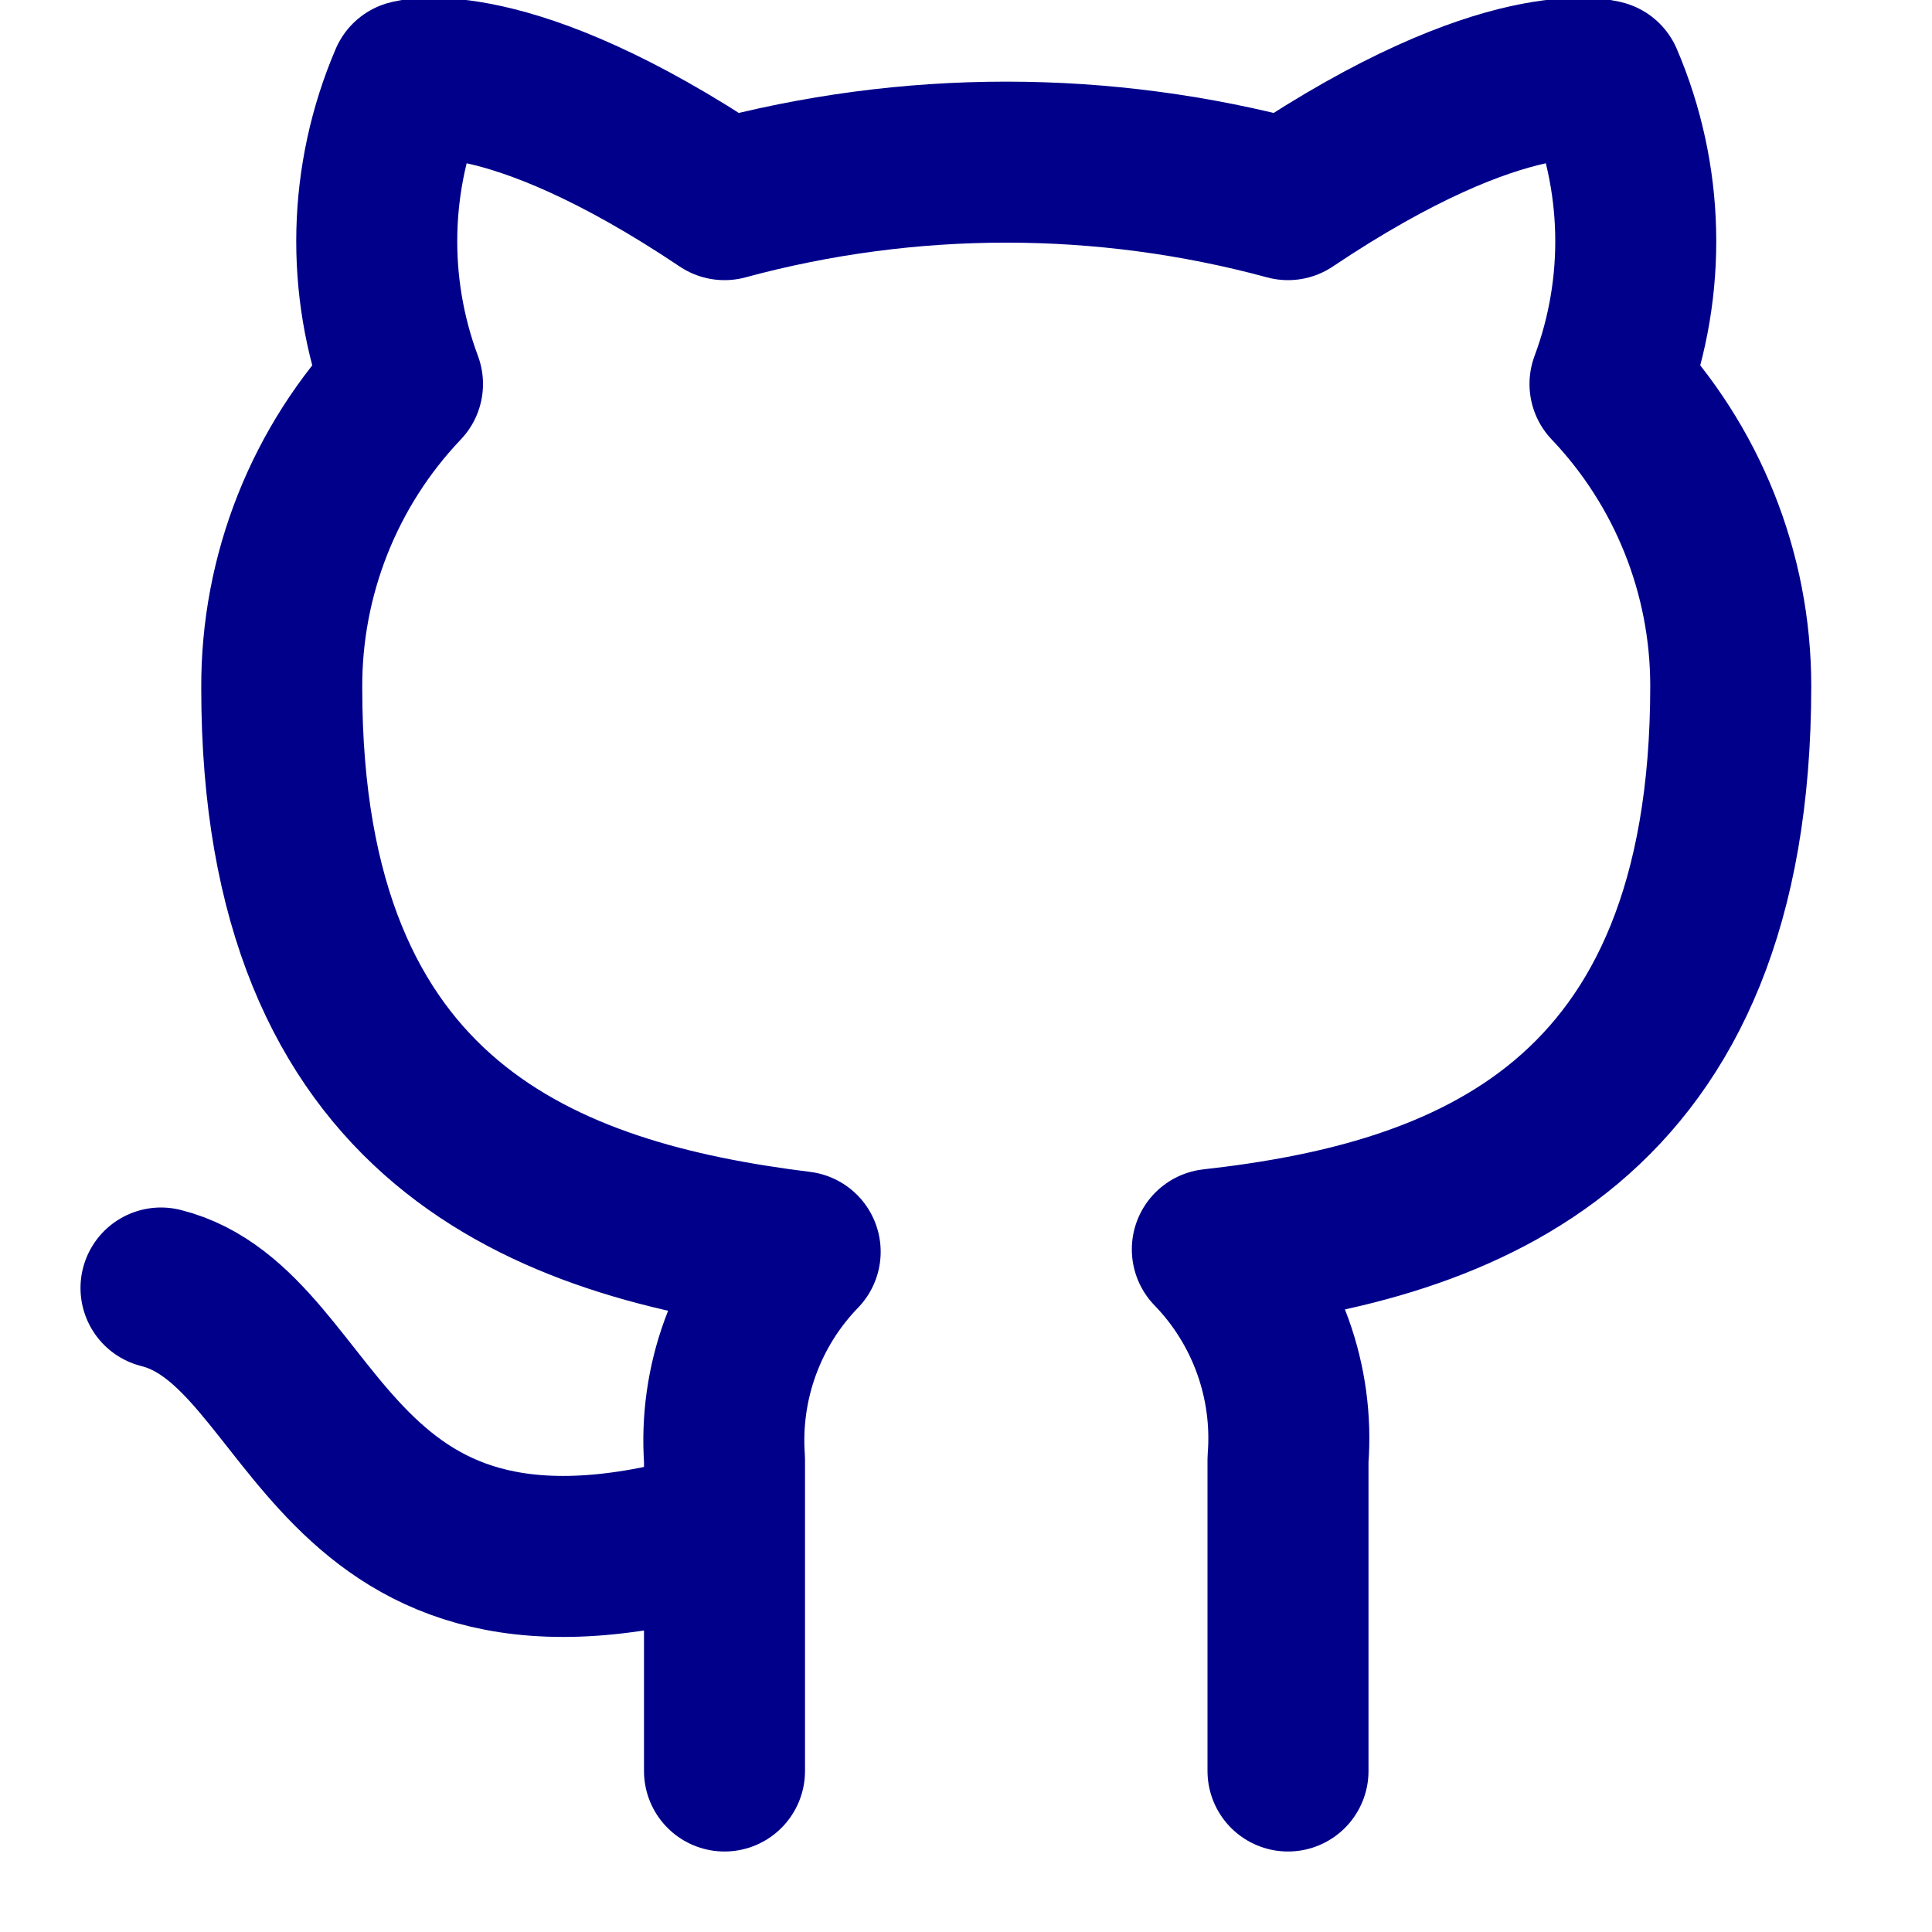
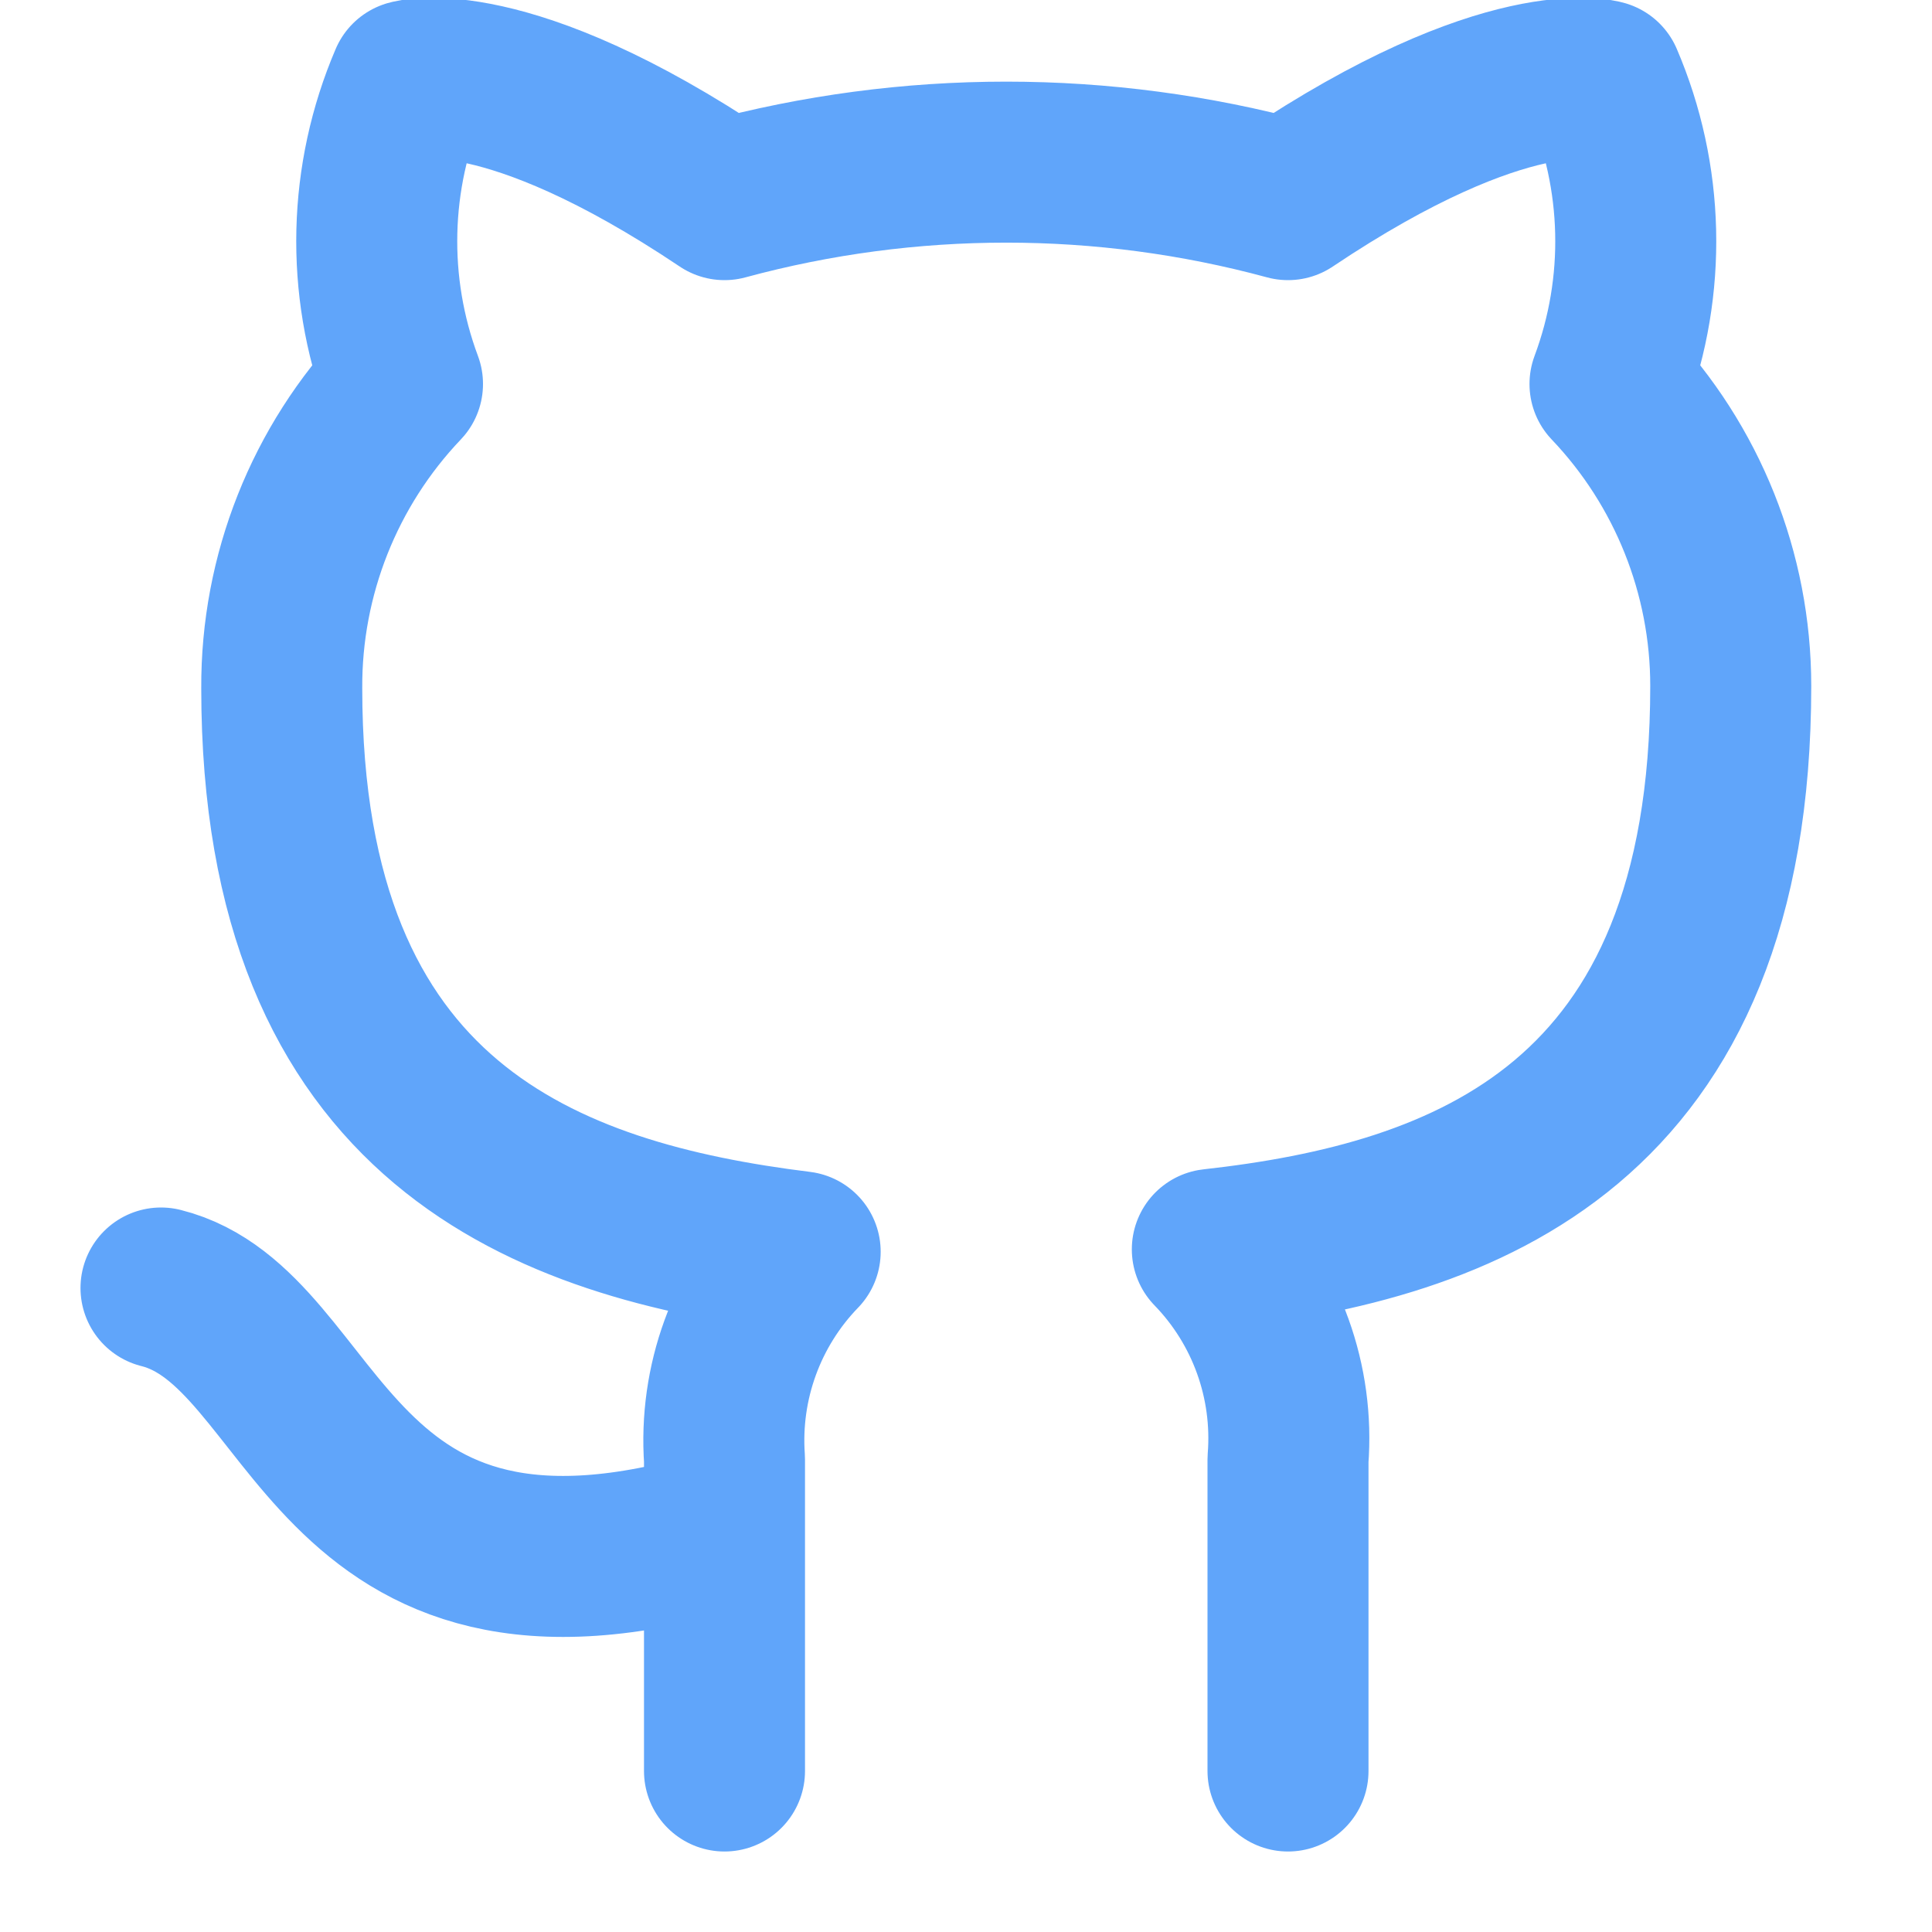
- <svg xmlns="http://www.w3.org/2000/svg" width="24" height="24" viewBox="0 0 24 24" fill="none" stroke="darkblue" stroke-width="2" stroke-linecap="round" stroke-linejoin="round" class="feather feather-github">
+ <svg xmlns="http://www.w3.org/2000/svg" width="24" height="24" viewBox="0 0 24 24" fill="none" stroke="#60a5fa" stroke-width="2" stroke-linecap="round" stroke-linejoin="round" class="feather feather-github">
  <path d="M9 19c-5 1.5-5-2.5-7-3m14 6v-3.87a3.37 3.37 0 0 0-.94-2.61c3.14-.35 6.44-1.54 6.44-7A5.44 5.44 0 0 0 20 4.77 5.07 5.07 0 0 0 19.91 1S18.73.65 16 2.48a13.38 13.38 0 0 0-7 0C6.27.65 5.09 1 5.09 1A5.07 5.07 0 0 0 5 4.77a5.44 5.44 0 0 0-1.5 3.78c0 5.42 3.3 6.61 6.44 7A3.37 3.37 0 0 0 9 18.13V22" />
</svg>
